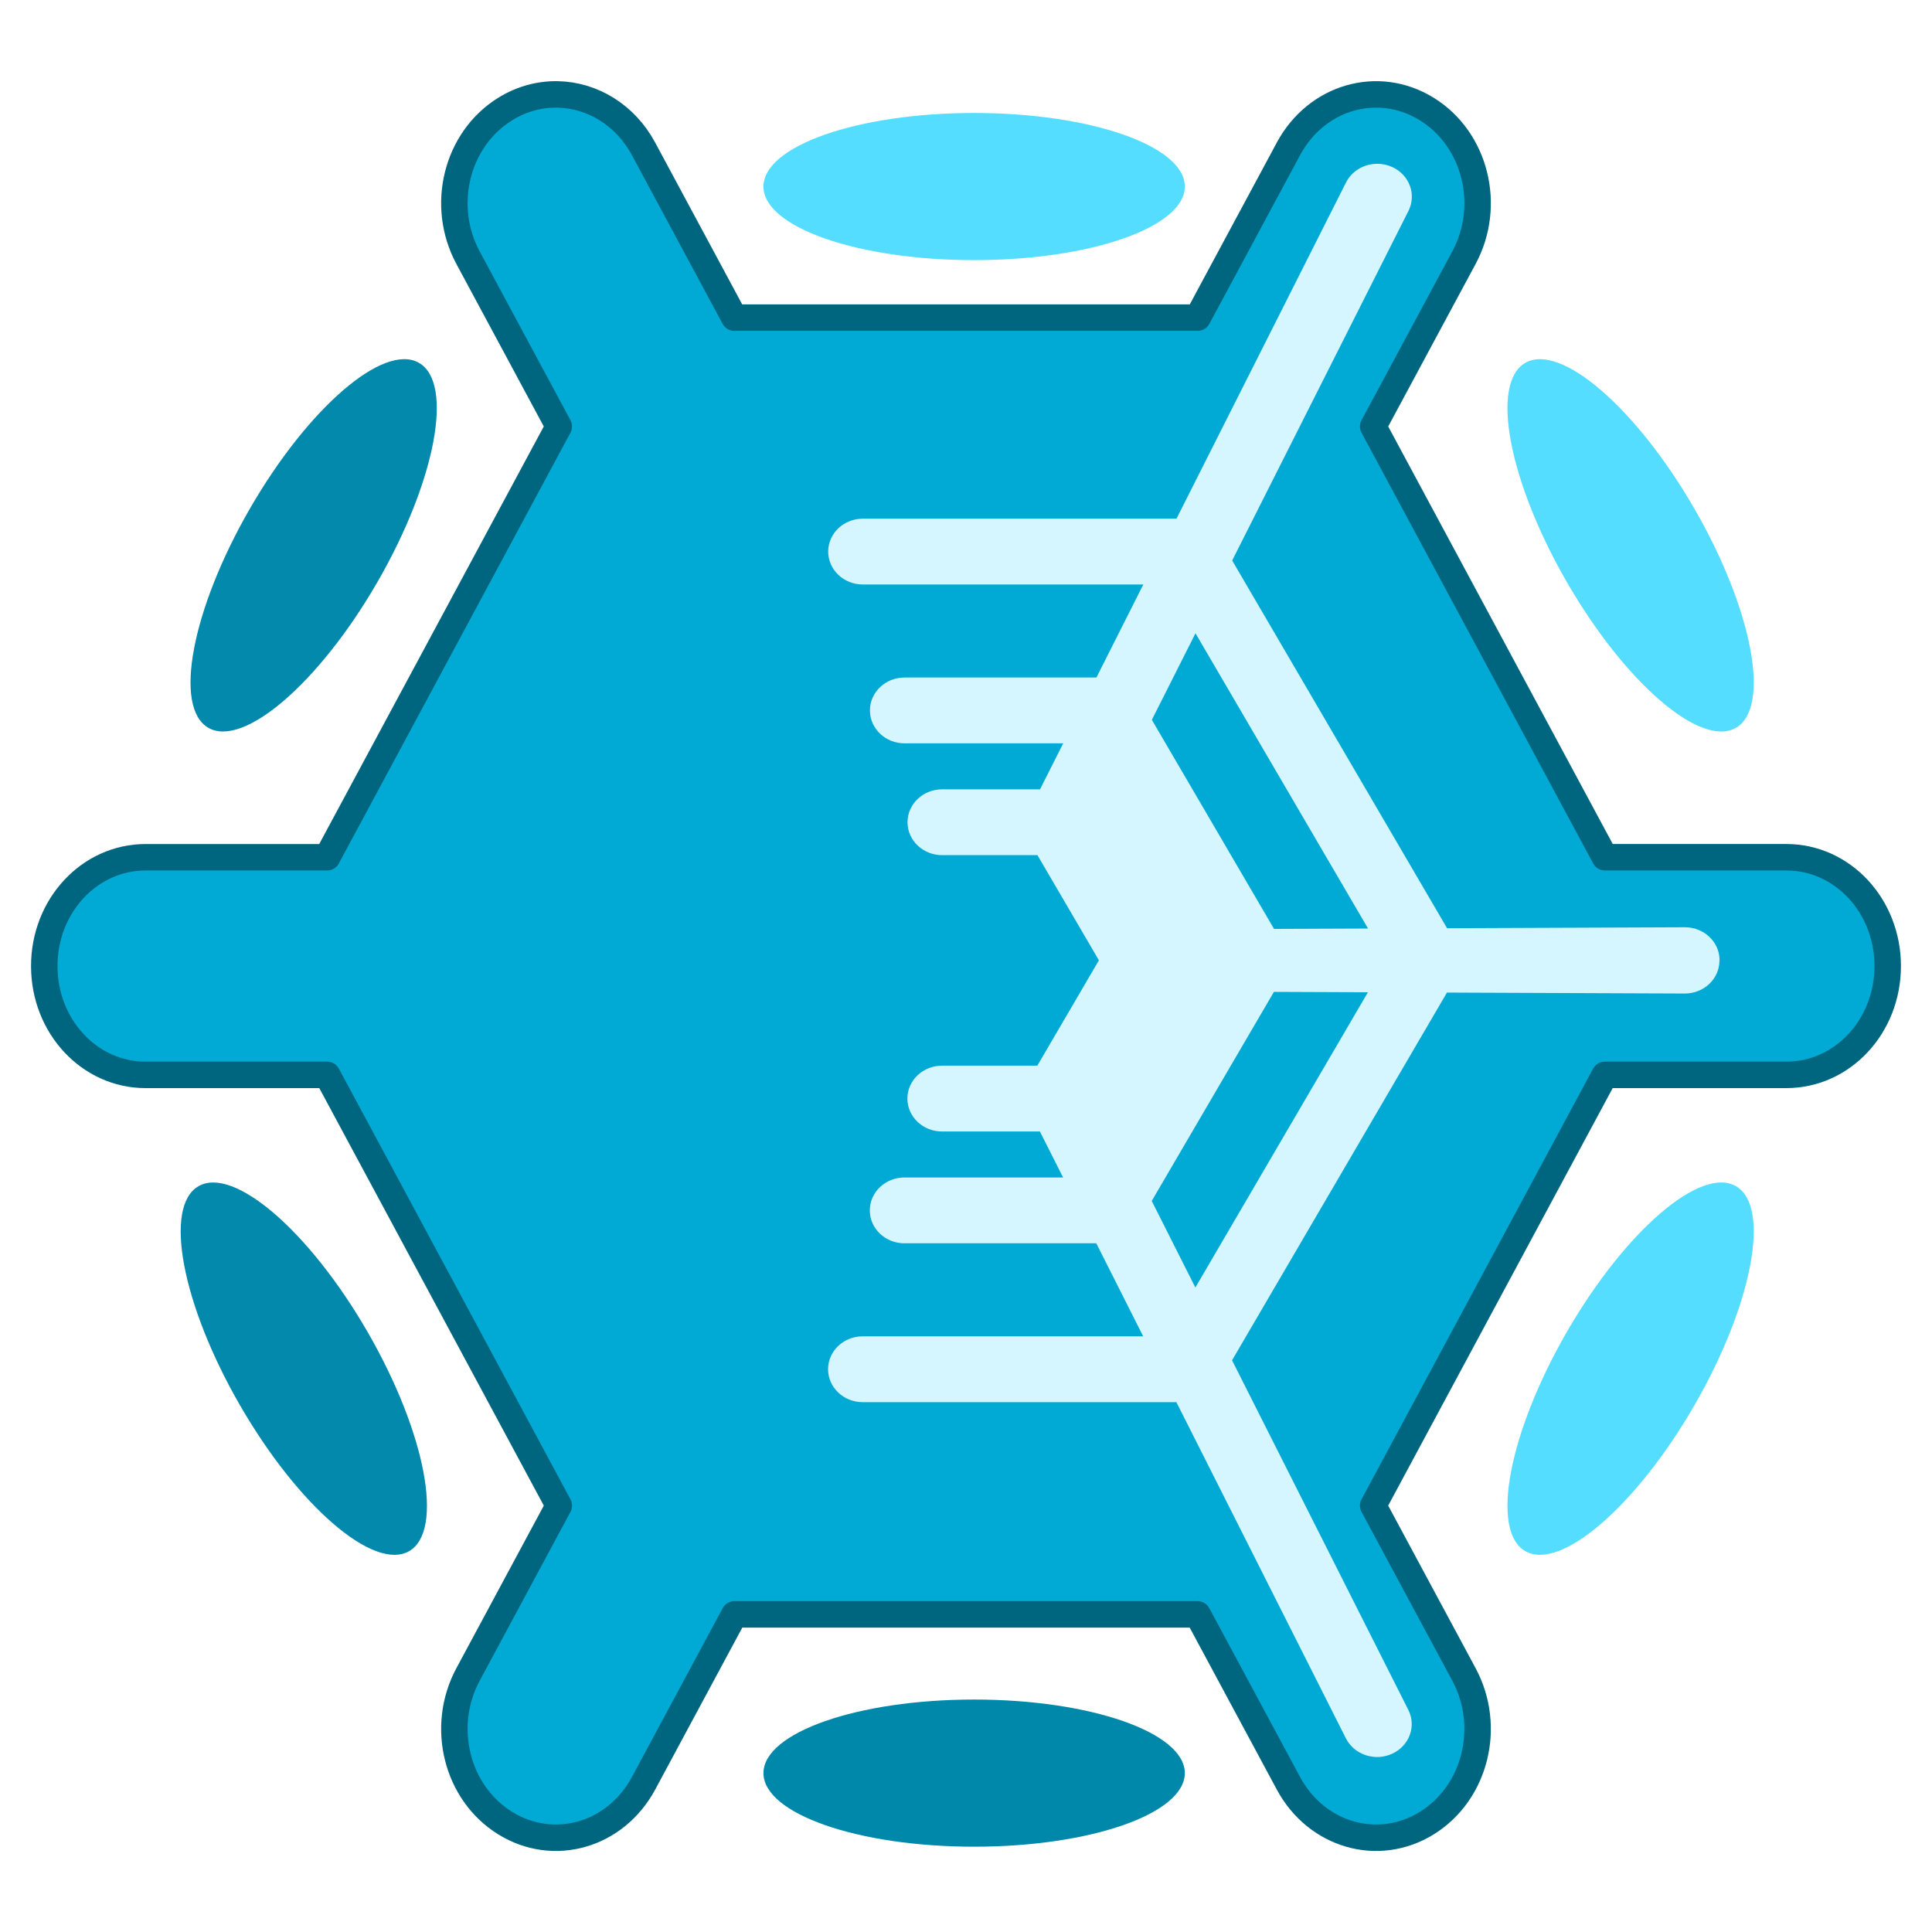
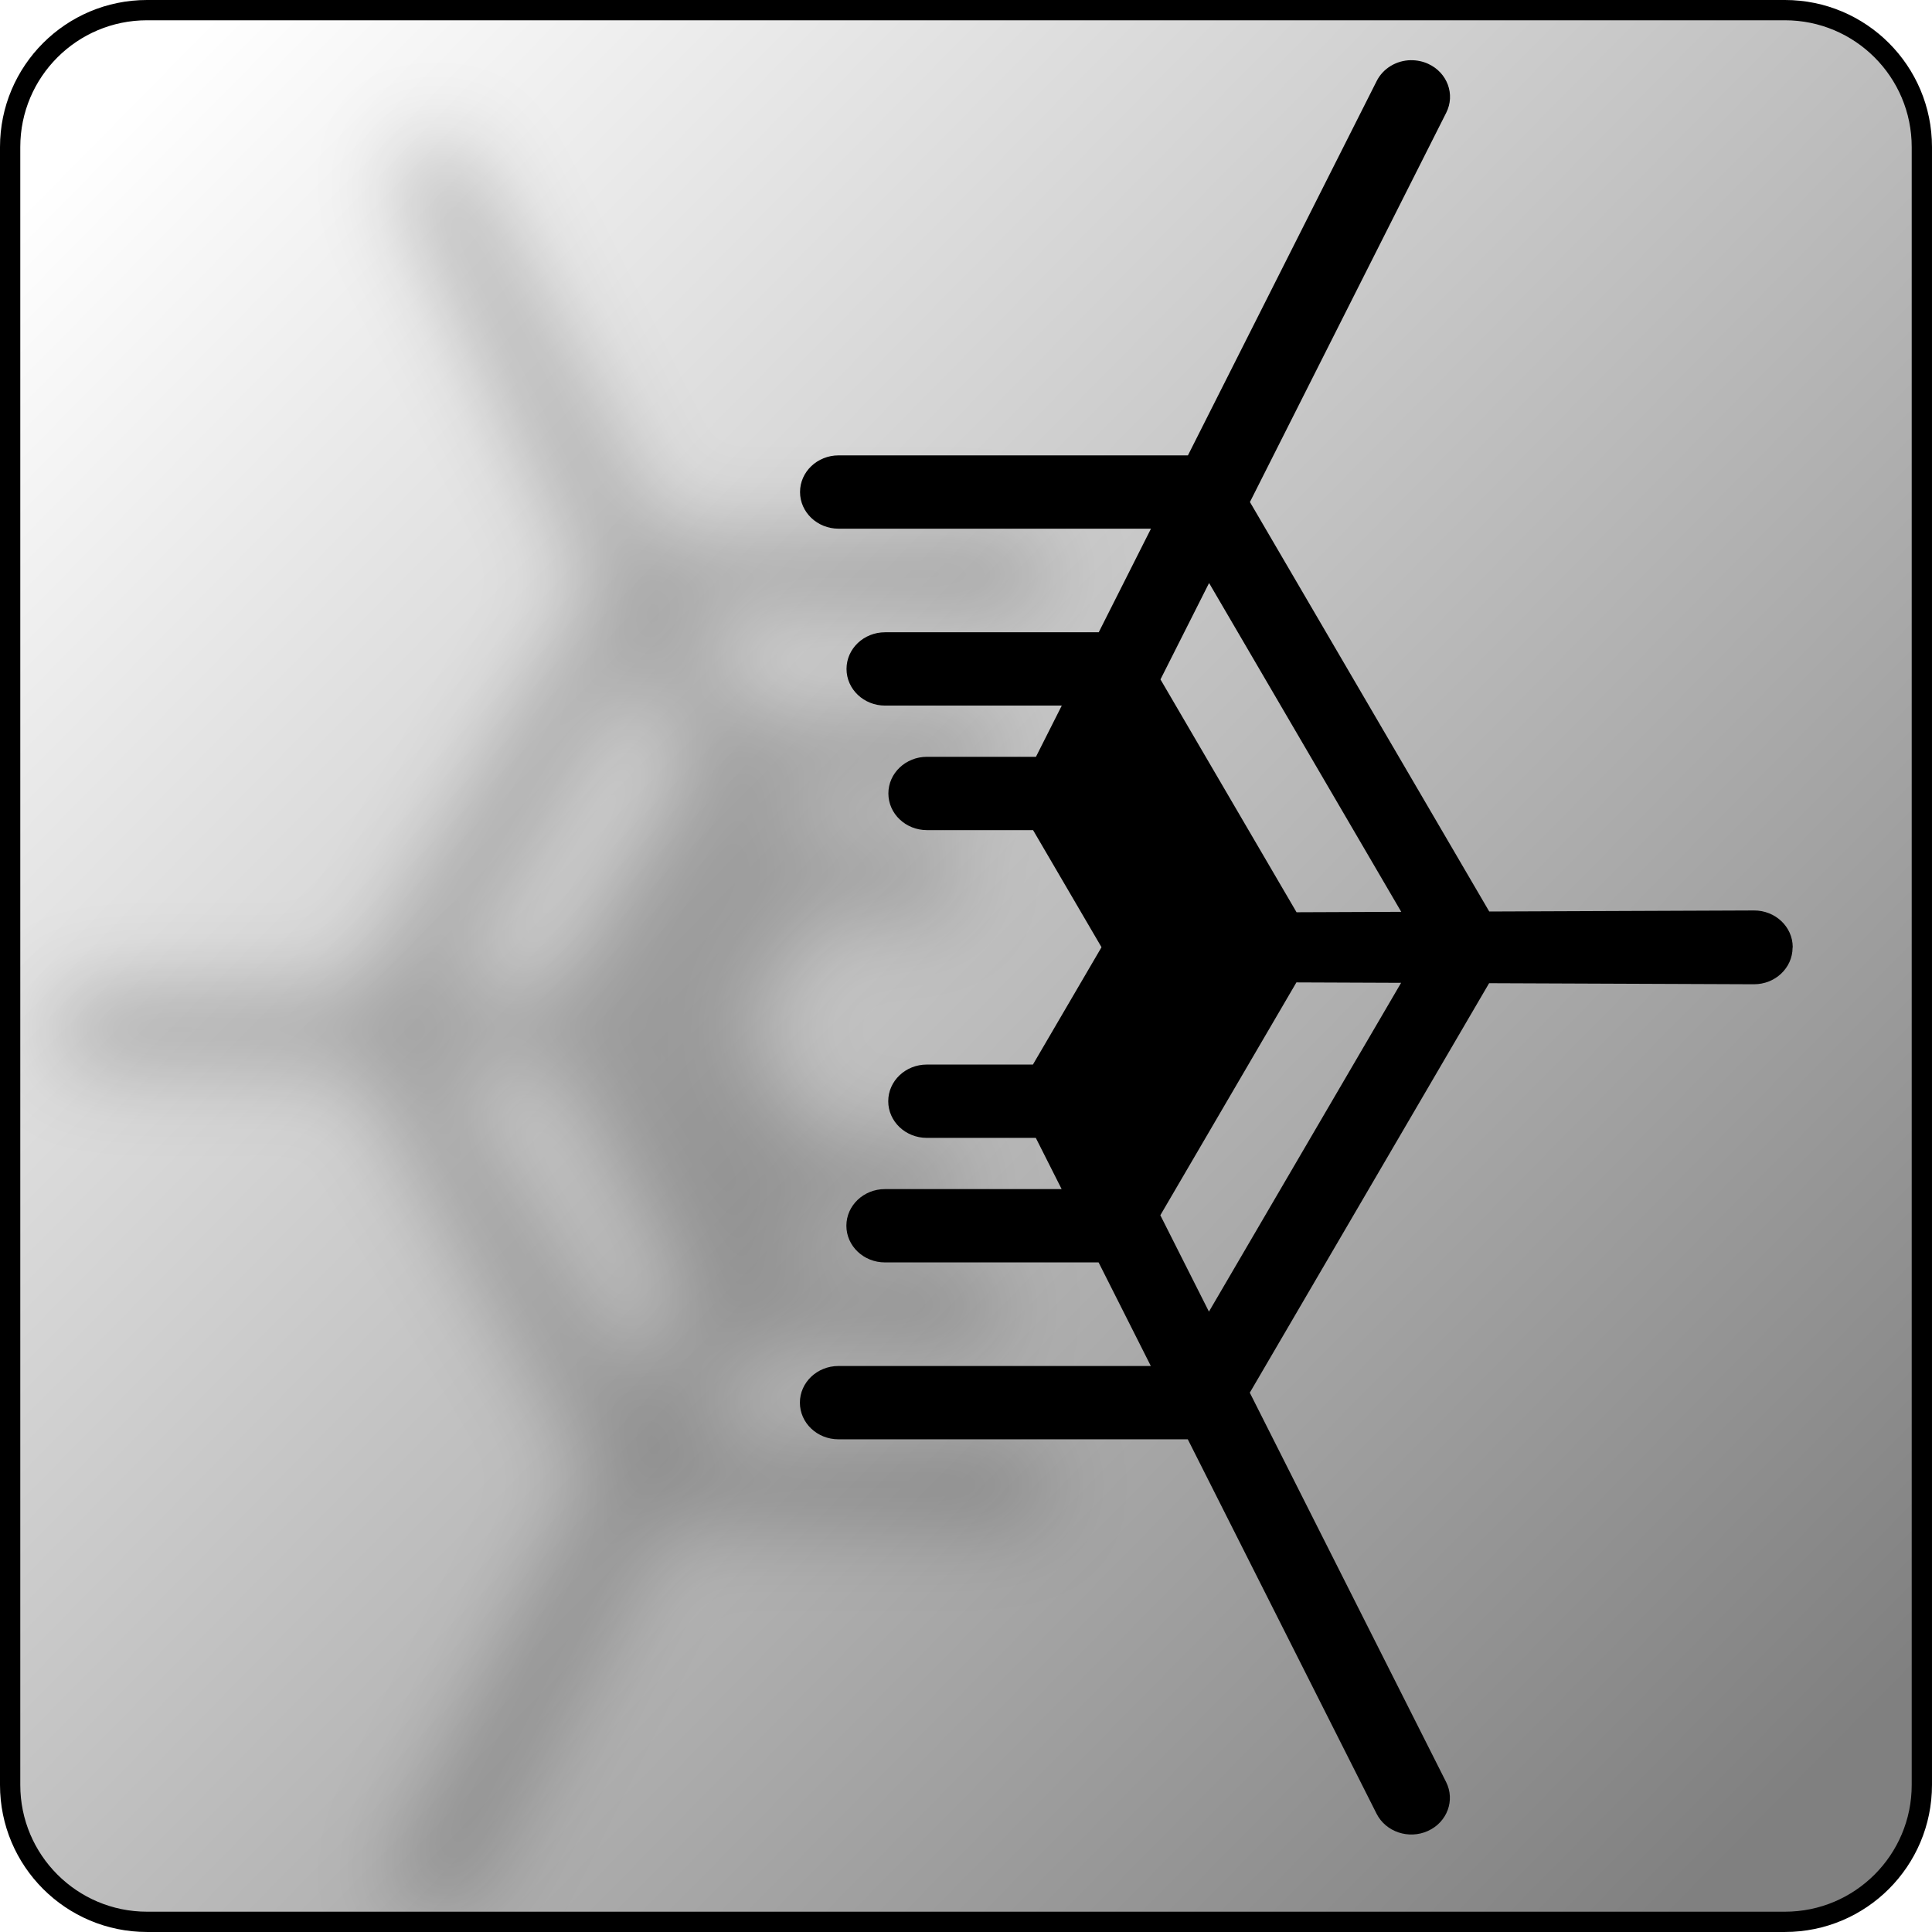
- <svg xmlns="http://www.w3.org/2000/svg" width="145.34mm" height="145.34mm" version="1.1" viewBox="0 0 515 515">
-   <path transform="scale(.93753)" d="m158.66 26.846c-5.093-0.118-10.285 1.218-15.037 4.164-13.825 8.569-18.528 27.416-10.547 42.258l25.805 47.984-65.867 122.49h-51.611c-15.963 0-28.814 13.797-28.814 30.936s12.851 30.936 28.814 30.936h51.629l65.857 122.47-25.812 48c-7.982 14.842-3.278 33.691 10.547 42.26 13.824 8.569 31.378 3.518 39.359-11.324l25.818-48.01h131.71l25.818 48.01c7.982 14.842 25.535 19.893 39.359 11.324 13.825-8.569 18.53-27.418 10.549-42.26l-25.814-48.004 65.857-122.47h51.631c15.963 0 28.812-13.797 28.812-30.936s-12.849-30.936-28.812-30.936h-51.613l-65.867-122.48 25.807-47.988c7.982-14.842 3.276-33.689-10.549-42.258-13.824-8.569-31.378-3.52-39.359 11.322l-25.801 47.979h-131.75l-25.801-47.979c-5.238-9.74-14.598-15.262-24.322-15.486z" fill="#00aad4" stroke="#006680" stroke-linecap="round" stroke-linejoin="round" stroke-width="7.526" />
-   <path transform="scale(.93753)" d="m391.47 46.576a9.844 9.358 0 0 0-8.766 5.311l-48.195 95.584h-89.189a9.844 9.358 0 0 0-9.844 9.357 9.844 9.358 0 0 0 9.844 9.359h79.752l-13.336 26.447h-54.549a9.844 9.358 0 0 0-9.844 9.357 9.844 9.358 0 0 0 9.844 9.359h45.113l-6.594 13.076h-27.832a9.844 9.358 0 0 0-9.844 9.357 9.844 9.358 0 0 0 9.844 9.359h27.098l17.479 29.904h-0.01l-17.504 29.949h-27.098a9.844 9.358 0 0 0-9.844 9.359 9.844 9.358 0 0 0 9.844 9.357h27.832l6.594 13.076h-45.113a9.844 9.358 0 0 0-9.844 9.359 9.844 9.358 0 0 0 9.844 9.357h54.549l13.336 26.447h-79.752a9.844 9.358 0 0 0-9.844 9.359 9.844 9.358 0 0 0 9.844 9.357h89.189l48.195 95.584a9.844 9.358 0 0 0 13.131 4.393 9.844 9.358 0 0 0 4.621-12.484l-50.117-99.395 61.098-104.55 67.594 0.27a9.844 9.358 0 0 0 9.885-9.318 9.844 9.358 0 0 0 0-0.08h0.035a9.844 9.358 0 0 0 0-0.125 9.844 9.358 0 0 0-9.885-9.318l-67.594 0.27-61.098-104.55 50.117-99.395a9.844 9.358 0 0 0-4.621-12.484 9.844 9.358 0 0 0-4.365-0.918zm-51.562 133.48 49.061 83.949-26.729 0.107-34.74-59.445 12.408-24.611zm22.297 101.96 26.729 0.107-49.061 83.949-12.408-24.611 34.74-59.445z" fill="#d5f6ff" />
-   <g fill="#5df">
-     <ellipse cx="259.67" cy="49.729" rx="56.16" ry="19.613" />
-     <ellipse transform="rotate(-60)" cx="-98.625" cy="558.84" rx="56.16" ry="19.613" />
-     <ellipse transform="matrix(-.5 -.86603 -.86603 .5 0 0)" cx="-343.22" cy="-303.74" rx="56.16" ry="19.613" />
-   </g>
-   <g fill="#08a">
-     <ellipse cx="259.67" cy="472.65" rx="56.16" ry="19.613" />
-     <ellipse transform="matrix(-.5 -.86603 -.86603 .5 0 0)" cx="-356.45" cy="112.28" rx="56.16" ry="19.613" opacity=".992" />
-     <ellipse transform="rotate(-60)" cx="-84.083" cy="145.09" rx="56.16" ry="19.613" opacity=".992" />
+ <svg xmlns="http://www.w3.org/2000/svg" width="446.57mm" height="446.57mm" version="1.1" viewBox="28.097 17.542 446.57 446.57">
+   <defs>
+     <linearGradient id="linearGradient1427" x1="-78.922" x2="312.83" y1="-27.172" y2="358.91" gradientTransform="translate(133.17 70.658)" gradientUnits="userSpaceOnUse">
+       <stop stop-color="#fff" offset="0" />
+       <stop stop-color="#808080" offset="1" />
+     </linearGradient>
+     <filter id="filter2163" x="-.105" y="-.058" width="1.209" height="1.117" color-interpolation-filters="sRGB">
+       <feGaussianBlur stdDeviation="9.994" />
+     </filter>
+   </defs>
+   <g>
+     <rect x="30.441" y="19.885" width="441.88" height="441.88" ry="31.647" fill="url(#linearGradient1427)" stroke="#000" stroke-width="4.688" />
+     <path d="m354.25 31.453a8.912 8.473 0 0 0-7.936 4.808l-43.634 86.538h-80.748a8.912 8.473 0 0 0-8.912 8.472 8.912 8.473 0 0 0 8.912 8.474h72.204l-12.074 23.944h-49.386a8.912 8.473 0 0 0-8.912 8.472 8.912 8.473 0 0 0 8.912 8.474h40.844l-5.97 11.839h-25.198a8.912 8.473 0 0 0-8.912 8.472 8.912 8.473 0 0 0 8.912 8.474h24.533l15.824 27.074h-9e-3l-15.848 27.115h-24.532a8.912 8.473 0 0 0-8.912 8.474 8.912 8.473 0 0 0 8.912 8.472h25.198l5.97 11.839h-40.844a8.912 8.473 0 0 0-8.912 8.474 8.912 8.473 0 0 0 8.912 8.472h49.386l12.074 23.944h-72.204a8.912 8.473 0 0 0-8.912 8.474 8.912 8.473 0 0 0 8.912 8.472h80.748l43.634 86.538a8.912 8.473 0 0 0 11.888 3.977 8.912 8.473 0 0 0 4.184-11.303l-45.374-89.987 55.315-94.652 61.196 0.244a8.912 8.473 0 0 0 8.949-8.436 8.912 8.473 0 0 0 0-0.072h0.032a8.912 8.473 0 0 0 0-0.113 8.912 8.473 0 0 0-8.949-8.436l-61.196 0.244-55.315-94.652 45.374-89.988a8.912 8.473 0 0 0-4.184-11.303 8.912 8.473 0 0 0-3.952-0.831zm-46.682 120.85 44.417 76.004-24.199 0.097-31.452-53.819zm20.187 92.315 24.199 0.097-44.417 76.004-11.234-22.282z" />
+     <path d="m129.07 50.404a8.912 8.473 0 0 1 7.936 4.808l43.634 86.538h80.748a8.912 8.473 0 0 1 8.912 8.472 8.912 8.473 0 0 1-8.912 8.474h-72.204l12.074 23.944h49.386a8.912 8.473 0 0 1 8.912 8.472 8.912 8.473 0 0 1-8.912 8.474h-40.844l5.97 11.839h25.198a8.912 8.473 0 0 1 8.912 8.472 8.912 8.473 0 0 1-8.912 8.474h-24.533l-15.824 27.074h9e-3l15.848 27.115h24.532a8.912 8.473 0 0 1 8.912 8.474 8.912 8.473 0 0 1-8.912 8.472h-25.198l-5.97 11.839h40.844a8.912 8.473 0 0 1 8.912 8.474 8.912 8.473 0 0 1-8.912 8.472h-49.386l-12.074 23.944h72.204a8.912 8.473 0 0 1 8.912 8.474 8.912 8.473 0 0 1-8.912 8.472h-80.748l-43.634 86.538a8.912 8.473 0 0 1-11.888 3.977 8.912 8.473 0 0 1-4.184-11.303l45.374-89.987-55.315-94.652-61.196 0.244a8.912 8.473 0 0 1-8.949-8.436 8.912 8.473 0 0 1 0-0.072h-0.032a8.912 8.473 0 0 1 0-0.113 8.912 8.473 0 0 1 8.949-8.436l61.196 0.244 55.315-94.652-45.374-89.988a8.912 8.473 0 0 1 4.184-11.303 8.912 8.473 0 0 1 3.952-0.831zm46.682 120.85-44.417 76.004 24.199 0.097 31.452-53.819zm-20.187 92.315-24.199 0.097 44.417 76.004 11.234-22.282z" filter="url(#filter2163)" opacity=".23" />
  </g>
</svg>
